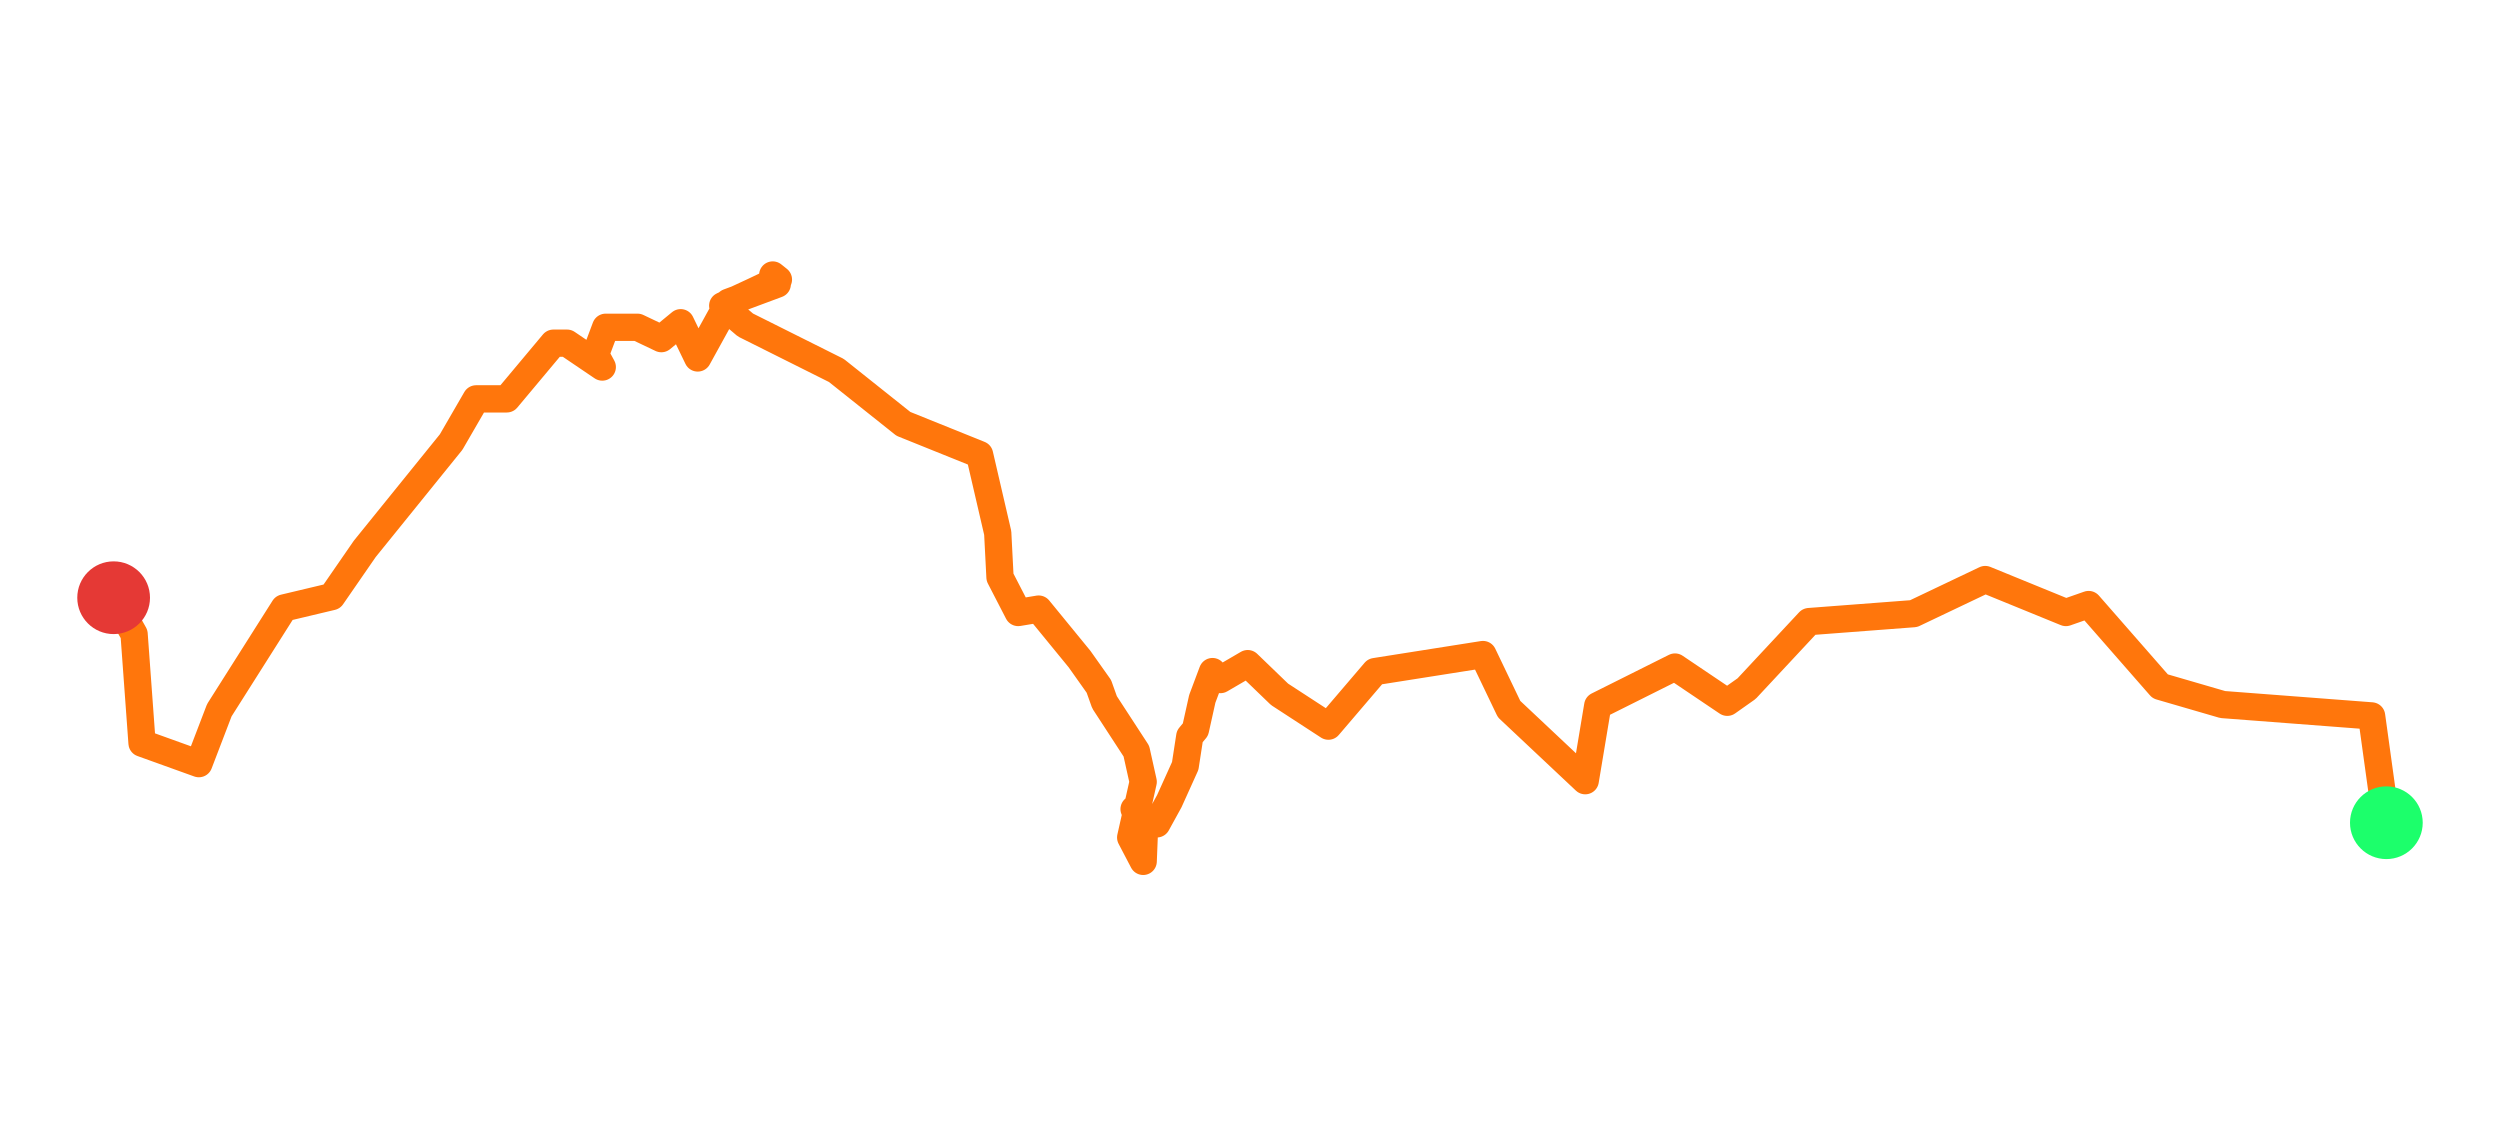
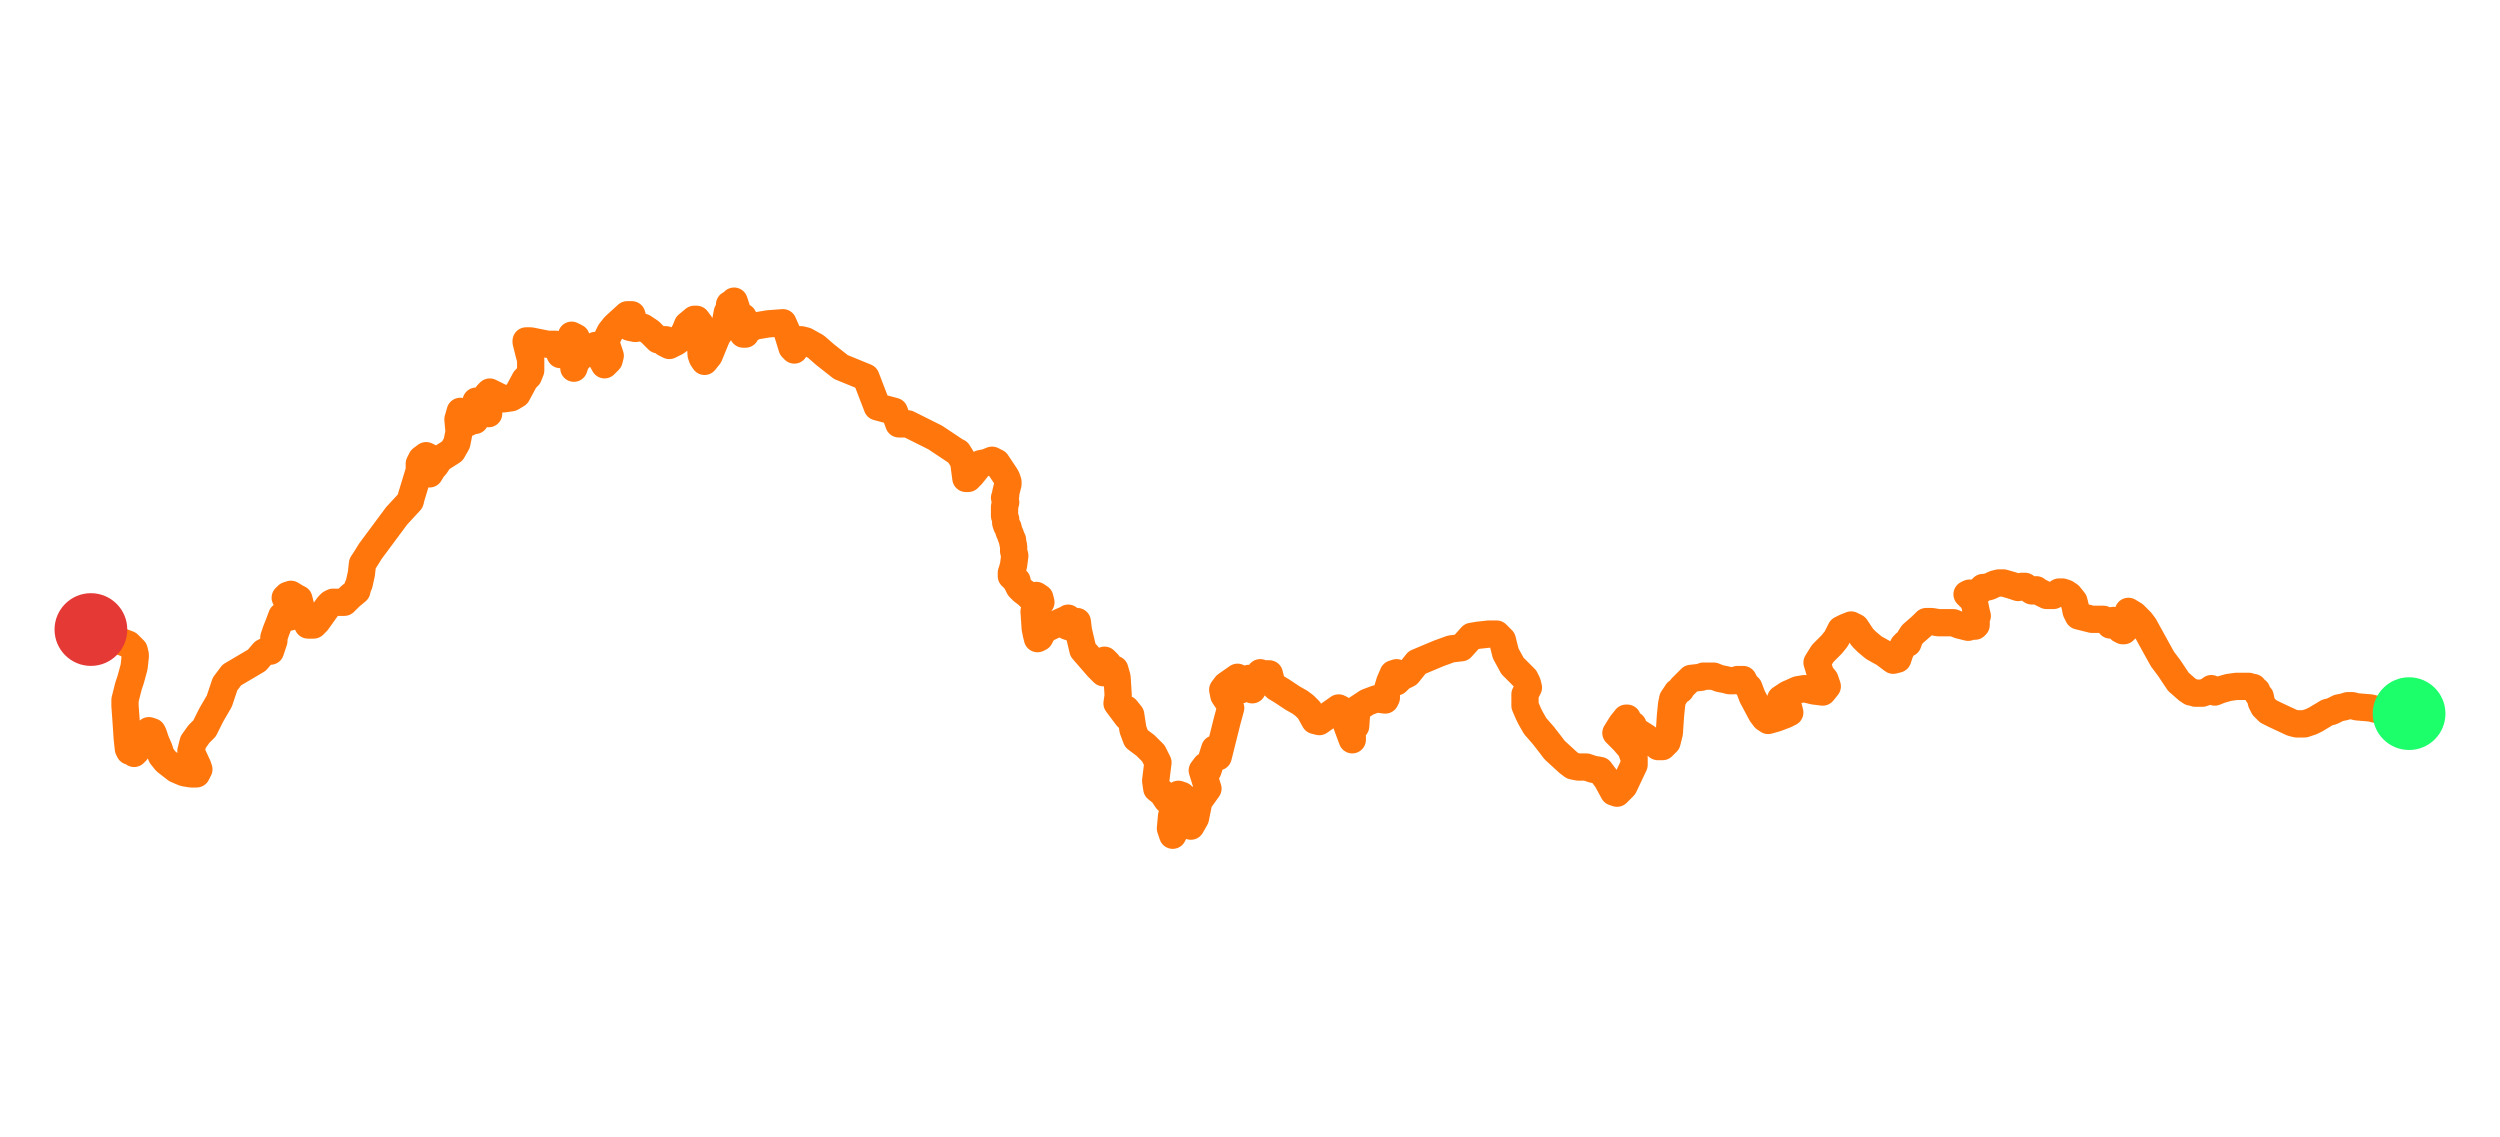
<svg xmlns="http://www.w3.org/2000/svg" width="220" height="100" viewBox="0 0 220 100">
-   <path d="M 210.0 72.4 L 208.7 63.0 L 195.6 62.0 L 190.1 60.4 L 183.8 53.2 L 181.8 53.9 L 174.7 51.0 L 168.4 54.0 L 159.2 54.7 L 153.7 60.6 L 152.0 61.8 L 147.4 58.7 L 140.6 62.1 L 139.5 68.7 L 132.8 62.4 L 130.5 57.6 L 121.0 59.1 L 116.9 63.9 L 112.6 61.1 L 109.8 58.4 L 107.4 59.8 L 106.7 59.1 L 105.8 61.5 L 105.2 64.2 L 104.7 64.8 L 104.3 67.4 L 102.9 70.5 L 101.8 72.5 L 99.8 71.2 L 100.7 73.3 L 100.6 75.8 L 99.5 73.7 L 100.6 68.8 L 100.0 66.1 L 97.2 61.8 L 96.7 60.4 L 95.0 58.0 L 91.4 53.6 L 89.6 53.9 L 88.0 50.8 L 87.8 46.9 L 86.2 40.0 L 79.5 37.3 L 73.6 32.6 L 65.6 28.6 L 63.6 26.9 L 66.4 25.6 L 68.5 24.6 L 68.0 24.2 L 68.4 25.0 L 64.1 26.6 L 61.4 31.5 L 59.9 28.4 L 58.2 29.8 L 56.1 28.8 L 53.3 28.8 L 52.4 31.2 L 53.0 32.3 L 49.9 30.2 L 48.7 30.2 L 44.6 35.1 L 41.9 35.1 L 39.7 38.9 L 32.1 48.3 L 29.2 52.5 L 25.0 53.5 L 19.3 62.5 L 17.5 67.2 L 12.5 65.4 L 11.8 55.8 L 10.0 52.6" fill="none" stroke="#ff6f00" stroke-width="2.4" stroke-linecap="round" stroke-linejoin="round" opacity="0.95" />
-   <circle cx="210.0" cy="72.4" r="3.2" fill="#1cff6b" />
-   <circle cx="10.0" cy="52.6" r="3.2" fill="#e53935" />
+   <path d="M 212.0 62.8 L 211.5 62.8 L 210.7 62.7 L 209.0 62.4 L 208.6 62.3 L 207.4 62.2 L 207.0 62.1 L 206.6 62.1 L 206.3 62.2 L 205.8 62.3 L 205.2 62.6 L 204.8 62.7 L 204.3 63.0 L 203.8 63.3 L 203.4 63.5 L 203.1 63.6 L 202.8 63.7 L 202.5 63.7 L 202.2 63.7 L 202.1 63.7 L 201.7 63.6 L 200.2 62.9 L 199.6 62.6 L 199.2 62.2 L 199.0 61.8 L 198.9 61.3 L 198.7 61.1 L 198.6 60.8 L 198.4 60.7 L 198.3 60.5 L 198.1 60.5 L 197.9 60.4 L 197.7 60.4 L 196.8 60.4 L 196.1 60.5 L 195.4 60.7 L 194.9 60.9 L 194.6 60.6 L 194.5 60.7 L 194.1 60.9 L 193.8 61.0 L 193.2 61.0 L 192.9 60.9 L 192.8 60.9 L 192.5 60.7 L 191.7 60.0 L 190.9 58.8 L 190.3 58.0 L 189.8 57.1 L 188.7 55.1 L 188.4 54.7 L 187.8 54.1 L 187.3 53.8 L 187.2 54.2 L 187.2 54.6 L 187.2 55.1 L 187.1 55.3 L 186.9 55.5 L 186.8 55.5 L 186.6 55.4 L 186.4 54.8 L 186.0 54.6 L 185.9 54.8 L 185.7 55.0 L 185.6 54.7 L 185.1 54.5 L 184.1 54.5 L 182.9 54.2 L 182.7 53.8 L 182.6 53.3 L 182.5 52.9 L 182.1 52.4 L 181.8 52.2 L 181.5 52.1 L 181.2 52.1 L 180.9 52.3 L 180.7 52.4 L 180.3 52.4 L 180.1 52.4 L 179.9 52.3 L 179.5 52.1 L 179.3 52.0 L 179.2 51.9 L 178.9 52.0 L 178.8 52.0 L 178.5 51.8 L 178.2 51.6 L 177.9 51.6 L 177.6 51.7 L 177.0 51.5 L 176.3 51.3 L 175.9 51.3 L 175.5 51.4 L 175.1 51.6 L 174.7 51.7 L 174.5 51.7 L 174.2 52.0 L 173.8 52.2 L 173.3 52.2 L 173.1 52.3 L 173.4 52.6 L 173.6 52.8 L 173.7 53.0 L 173.8 53.3 L 173.9 53.8 L 174.0 54.2 L 173.9 54.3 L 173.9 54.6 L 173.9 55.0 L 173.8 55.1 L 173.8 55.1 L 173.5 55.1 L 173.2 55.2 L 172.4 55.0 L 171.9 54.8 L 171.6 54.8 L 170.6 54.8 L 170.0 54.7 L 169.5 54.7 L 169.4 54.8 L 169.1 55.1 L 168.3 55.8 L 168.1 56.1 L 168.0 56.3 L 167.9 56.6 L 167.7 56.6 L 167.5 56.8 L 167.2 57.4 L 167.0 58.0 L 166.6 58.1 L 166.2 57.8 L 165.8 57.5 L 164.9 57.0 L 164.3 56.5 L 163.9 56.1 L 163.3 55.2 L 162.9 55.0 L 162.9 55.0 L 162.4 55.2 L 162.0 55.4 L 161.6 56.2 L 161.2 56.7 L 160.4 57.5 L 159.9 58.3 L 160.2 59.3 L 160.6 59.8 L 160.8 60.4 L 160.4 60.9 L 159.6 60.8 L 158.8 60.6 L 158.2 60.7 L 157.3 61.1 L 156.7 61.5 L 156.7 61.7 L 157.3 61.9 L 157.5 62.7 L 157.1 62.9 L 156.3 63.2 L 155.6 63.4 L 155.3 63.2 L 155.0 62.8 L 154.2 61.3 L 153.9 60.5 L 153.6 60.2 L 153.4 59.8 L 152.9 59.8 L 152.6 59.9 L 152.2 59.9 L 151.8 59.8 L 151.3 59.7 L 150.8 59.5 L 150.2 59.5 L 149.9 59.5 L 149.7 59.6 L 148.8 59.7 L 148.3 60.2 L 148.0 60.5 L 147.9 60.7 L 147.6 60.9 L 147.4 61.2 L 147.2 61.5 L 147.1 62.0 L 147.0 63.0 L 146.9 64.5 L 146.7 65.3 L 146.3 65.7 L 145.9 65.7 L 144.9 64.9 L 143.8 64.2 L 143.7 63.8 L 143.5 64.3 L 143.4 64.3 L 143.1 63.6 L 143.2 63.2 L 143.1 63.2 L 142.7 63.7 L 142.2 64.5 L 142.9 65.2 L 143.5 65.9 L 143.8 66.7 L 143.8 67.3 L 142.9 69.2 L 142.3 69.8 L 142.0 69.7 L 141.4 68.6 L 140.8 67.8 L 140.2 67.7 L 139.6 67.5 L 138.9 67.5 L 138.4 67.4 L 138.0 67.1 L 136.8 66.0 L 136.5 65.6 L 135.8 64.7 L 135.1 63.9 L 134.7 63.2 L 134.5 62.8 L 134.2 62.1 L 134.2 61.1 L 134.5 60.5 L 134.4 60.1 L 134.2 59.7 L 133.1 58.6 L 132.5 57.5 L 132.2 56.3 L 131.7 55.8 L 131.0 55.8 L 130.1 55.9 L 129.5 56.0 L 128.6 57.0 L 127.7 57.1 L 126.6 57.5 L 124.7 58.3 L 123.9 59.3 L 123.3 59.6 L 122.9 60.0 L 122.9 59.3 L 122.9 59.2 L 122.6 59.3 L 122.3 60.0 L 122.0 61.0 L 122.0 61.4 L 121.9 61.6 L 121.1 61.5 L 120.3 61.8 L 119.4 62.4 L 119.3 63.9 L 119.0 64.3 L 119.0 65.1 L 118.0 62.4 L 117.8 62.3 L 116.1 63.5 L 115.7 63.4 L 115.2 62.5 L 114.8 62.1 L 114.4 61.8 L 113.7 61.4 L 112.8 60.8 L 112.3 60.5 L 112.1 60.3 L 111.9 60.1 L 111.7 59.3 L 111.5 59.3 L 111.3 59.3 L 111.1 59.3 L 110.9 59.2 L 110.8 59.4 L 110.6 59.7 L 110.5 60.0 L 110.2 60.7 L 109.9 59.7 L 109.7 60.3 L 109.2 60.7 L 108.9 60.5 L 109.2 59.9 L 108.9 59.6 L 107.9 60.3 L 107.6 60.7 L 107.7 61.2 L 108.1 61.8 L 108.3 62.3 L 108.0 63.4 L 107.8 64.2 L 107.6 65.0 L 107.2 66.6 L 107.1 66.6 L 107.0 65.9 L 106.9 65.9 L 106.3 67.8 L 106.1 68.0 L 106.1 67.4 L 105.8 67.8 L 106.3 69.4 L 105.8 70.1 L 105.5 70.5 L 105.2 72.0 L 104.8 72.7 L 104.7 71.7 L 104.5 71.6 L 104.4 72.0 L 103.6 72.7 L 103.2 73.5 L 103.0 72.9 L 103.1 71.8 L 104.0 70.0 L 103.7 69.9 L 103.4 70.3 L 102.7 70.4 L 102.3 69.8 L 101.8 69.4 L 101.7 68.7 L 101.9 67.1 L 101.5 66.3 L 100.8 65.6 L 100.0 65.0 L 99.7 64.2 L 99.5 62.9 L 99.1 62.4 L 99.0 62.6 L 99.3 62.9 L 99.2 63.1 L 98.3 61.9 L 98.4 61.2 L 98.3 59.6 L 98.1 58.9 L 97.9 59.2 L 97.8 59.0 L 97.5 58.4 L 97.2 58.1 L 97.1 59.2 L 96.6 58.7 L 95.3 57.2 L 94.9 55.5 L 94.8 54.7 L 94.2 55.2 L 93.9 55.1 L 94.0 54.9 L 94.1 54.8 L 94.0 54.4 L 93.9 54.6 L 93.8 54.8 L 93.7 54.9 L 93.7 54.9 L 93.6 54.8 L 93.6 54.6 L 91.9 55.4 L 91.6 55.9 L 91.5 56.1 L 91.3 56.2 L 91.2 55.8 L 91.1 55.3 L 91.0 53.8 L 91.2 53.5 L 91.4 53.2 L 91.6 53.0 L 91.5 52.6 L 91.2 52.4 L 91.2 52.8 L 91.2 53.0 L 91.0 52.7 L 90.8 52.6 L 90.7 52.6 L 90.4 52.3 L 90.0 52.0 L 89.7 51.7 L 89.6 51.5 L 89.5 51.3 L 89.5 51.1 L 89.4 51.0 L 89.2 50.9 L 89.2 50.8 L 89.0 50.7 L 89.0 50.4 L 89.1 50.1 L 89.2 49.7 L 89.3 48.9 L 89.2 48.5 L 89.2 48.1 L 89.1 47.6 L 89.1 47.5 L 89.0 47.3 L 88.9 47.0 L 88.8 46.8 L 88.7 46.4 L 88.6 46.3 L 88.5 46.0 L 88.5 45.7 L 88.5 45.7 L 88.4 45.4 L 88.4 45.0 L 88.4 44.9 L 88.4 44.6 L 88.5 44.2 L 88.4 43.8 L 88.5 43.6 L 88.5 43.4 L 88.6 43.0 L 88.7 42.6 L 88.7 42.4 L 88.6 42.1 L 88.5 41.9 L 88.3 41.6 L 87.7 40.7 L 87.3 40.5 L 86.8 40.7 L 86.3 40.8 L 85.5 41.8 L 85.2 42.1 L 85.0 42.1 L 84.8 40.6 L 84.3 39.8 L 84.1 39.7 L 82.3 38.5 L 80.9 37.8 L 80.5 37.6 L 79.9 37.3 L 79.1 37.3 L 78.7 36.2 L 77.2 35.8 L 76.2 33.2 L 74.0 32.3 L 72.6 31.2 L 71.8 30.5 L 70.9 30.0 L 70.5 29.9 L 70.2 29.9 L 69.8 30.2 L 69.9 30.8 L 69.7 30.6 L 69.3 29.3 L 68.9 28.4 L 67.6 28.5 L 66.4 28.7 L 65.9 29.0 L 65.7 29.2 L 65.6 29.3 L 65.6 29.4 L 65.4 29.4 L 65.4 29.3 L 65.5 29.0 L 65.5 28.9 L 65.4 28.9 L 65.4 28.9 L 65.5 28.5 L 65.5 28.2 L 65.5 28.1 L 65.4 27.9 L 65.3 28.1 L 65.2 28.3 L 65.0 28.5 L 64.9 28.4 L 64.9 28.0 L 64.8 27.5 L 64.8 27.1 L 64.7 26.8 L 64.6 26.5 L 64.5 26.8 L 64.5 27.0 L 64.2 26.8 L 64.2 27.1 L 64.0 27.5 L 63.8 28.6 L 63.1 29.6 L 62.4 31.3 L 62.0 31.8 L 61.8 31.5 L 61.7 31.2 L 61.6 29.5 L 61.6 28.5 L 61.3 28.1 L 61.1 28.1 L 60.5 28.6 L 60.3 29.1 L 59.9 29.8 L 59.5 30.1 L 58.9 30.4 L 58.5 30.2 L 58.6 29.9 L 57.9 29.9 L 57.2 29.2 L 56.6 28.8 L 55.9 28.9 L 55.4 28.8 L 55.8 28.4 L 55.6 27.7 L 55.2 27.7 L 54.1 28.7 L 53.7 29.2 L 53.5 29.6 L 53.3 30.1 L 53.5 30.7 L 53.7 31.3 L 53.6 31.7 L 53.2 32.1 L 52.7 31.2 L 52.4 30.4 L 52.3 30.9 L 52.1 30.5 L 51.1 31.3 L 51.0 31.5 L 50.7 31.8 L 50.5 32.4 L 50.4 31.0 L 50.7 30.6 L 50.6 30.1 L 50.7 29.7 L 50.3 29.5 L 50.1 31.2 L 49.8 31.3 L 49.8 30.8 L 49.5 30.7 L 49.3 31.2 L 48.9 30.3 L 48.2 30.3 L 46.7 30.0 L 46.4 30.0 L 46.3 30.0 L 46.3 30.1 L 46.4 30.5 L 46.6 31.3 L 46.7 31.6 L 46.7 32.6 L 46.5 33.1 L 46.2 33.4 L 45.5 34.7 L 45.0 35.0 L 44.3 35.1 L 44.1 35.0 L 43.1 34.5 L 42.9 34.7 L 43.0 35.7 L 43.0 36.4 L 41.9 35.3 L 41.8 37.0 L 41.3 36.5 L 41.2 37.2 L 40.9 36.7 L 40.5 36.2 L 40.3 36.9 L 40.4 38.0 L 40.2 39.0 L 39.8 39.7 L 38.7 40.4 L 38.3 41.0 L 38.1 41.2 L 37.8 41.7 L 37.7 41.6 L 37.9 40.8 L 37.9 40.3 L 37.5 40.1 L 37.1 40.4 L 36.9 40.8 L 36.9 41.4 L 36.2 43.7 L 36.1 44.1 L 34.9 45.4 L 32.6 48.5 L 32.1 49.3 L 31.9 49.6 L 31.8 50.5 L 31.6 51.4 L 31.5 51.6 L 31.4 52.0 L 30.8 52.5 L 30.6 52.7 L 30.3 53.0 L 29.9 53.0 L 29.3 53.0 L 29.1 53.1 L 28.9 53.3 L 28.4 54.0 L 27.9 54.7 L 27.6 55.0 L 27.4 55.0 L 27.3 55.0 L 27.1 55.0 L 27.0 54.8 L 26.6 53.7 L 26.5 53.5 L 26.3 52.7 L 26.1 52.6 L 25.6 52.3 L 25.3 52.4 L 25.1 52.6 L 25.5 53.2 L 25.7 54.0 L 25.7 54.2 L 25.5 54.3 L 25.2 54.2 L 25.0 54.1 L 24.8 54.2 L 24.5 55.0 L 24.3 55.5 L 24.1 56.1 L 24.1 56.4 L 23.8 57.3 L 23.5 57.3 L 23.4 57.3 L 23.2 57.4 L 22.6 58.1 L 20.4 59.4 L 19.8 60.2 L 19.3 61.7 L 18.6 62.9 L 18.0 64.1 L 17.5 64.6 L 17.0 65.3 L 16.8 66.1 L 17.4 67.4 L 17.5 67.7 L 17.3 68.1 L 17.0 68.1 L 16.8 68.1 L 16.2 68.0 L 15.5 67.7 L 14.6 67.0 L 14.2 66.5 L 14.0 65.9 L 13.7 65.2 L 13.5 64.6 L 13.4 64.4 L 13.1 64.3 L 12.4 65.3 L 12.2 65.8 L 12.0 66.1 L 11.8 66.3 L 11.7 66.2 L 11.4 66.1 L 11.3 65.9 L 11.2 65.0 L 11.1 63.5 L 11.0 62.1 L 11.0 61.6 L 11.3 60.4 L 11.5 59.8 L 11.8 58.7 L 11.9 57.8 L 11.9 57.6 L 11.8 57.2 L 11.3 56.7 L 10.5 56.4 L 9.7 56.3 L 9.2 56.3 L 8.3 55.6 L 8.0 55.4" fill="none" stroke="#ff6f00" stroke-width="2.4" stroke-linecap="round" stroke-linejoin="round" opacity="0.95" />
+   <circle cx="212.0" cy="62.8" r="3.2" fill="#1cff6b" />
+   <circle cx="8.0" cy="55.4" r="3.2" fill="#e53935" />
</svg>
